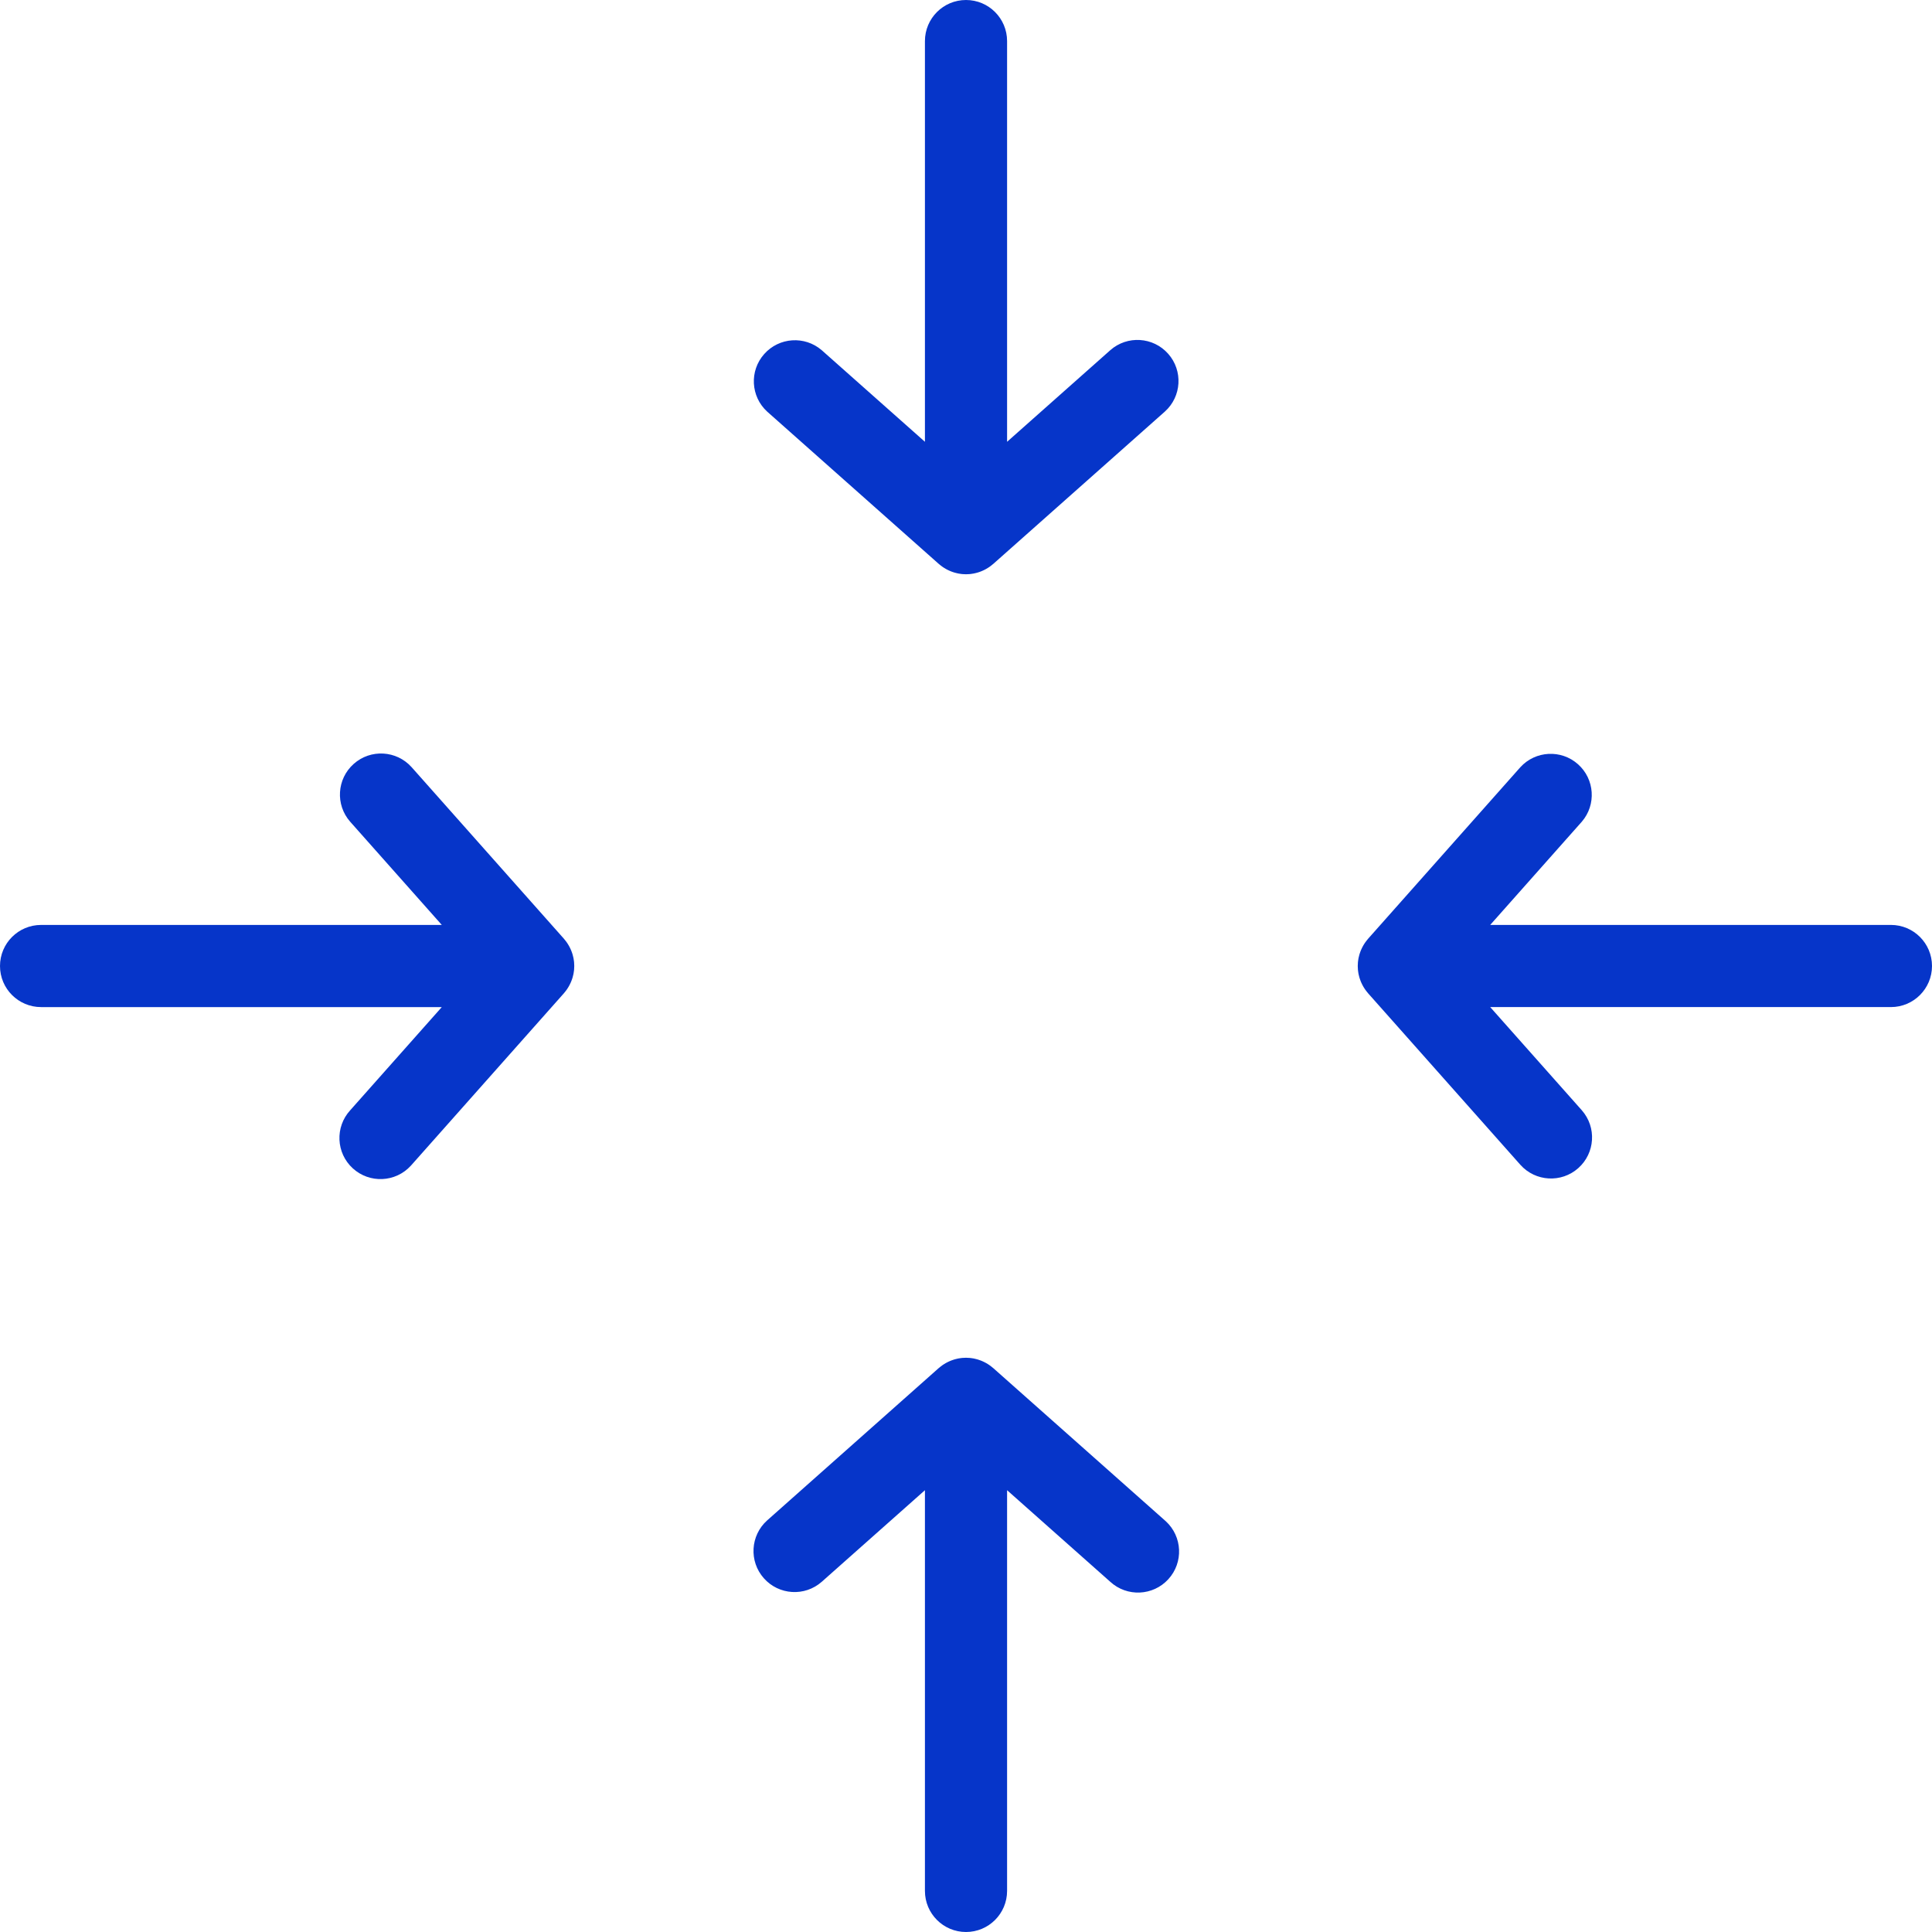
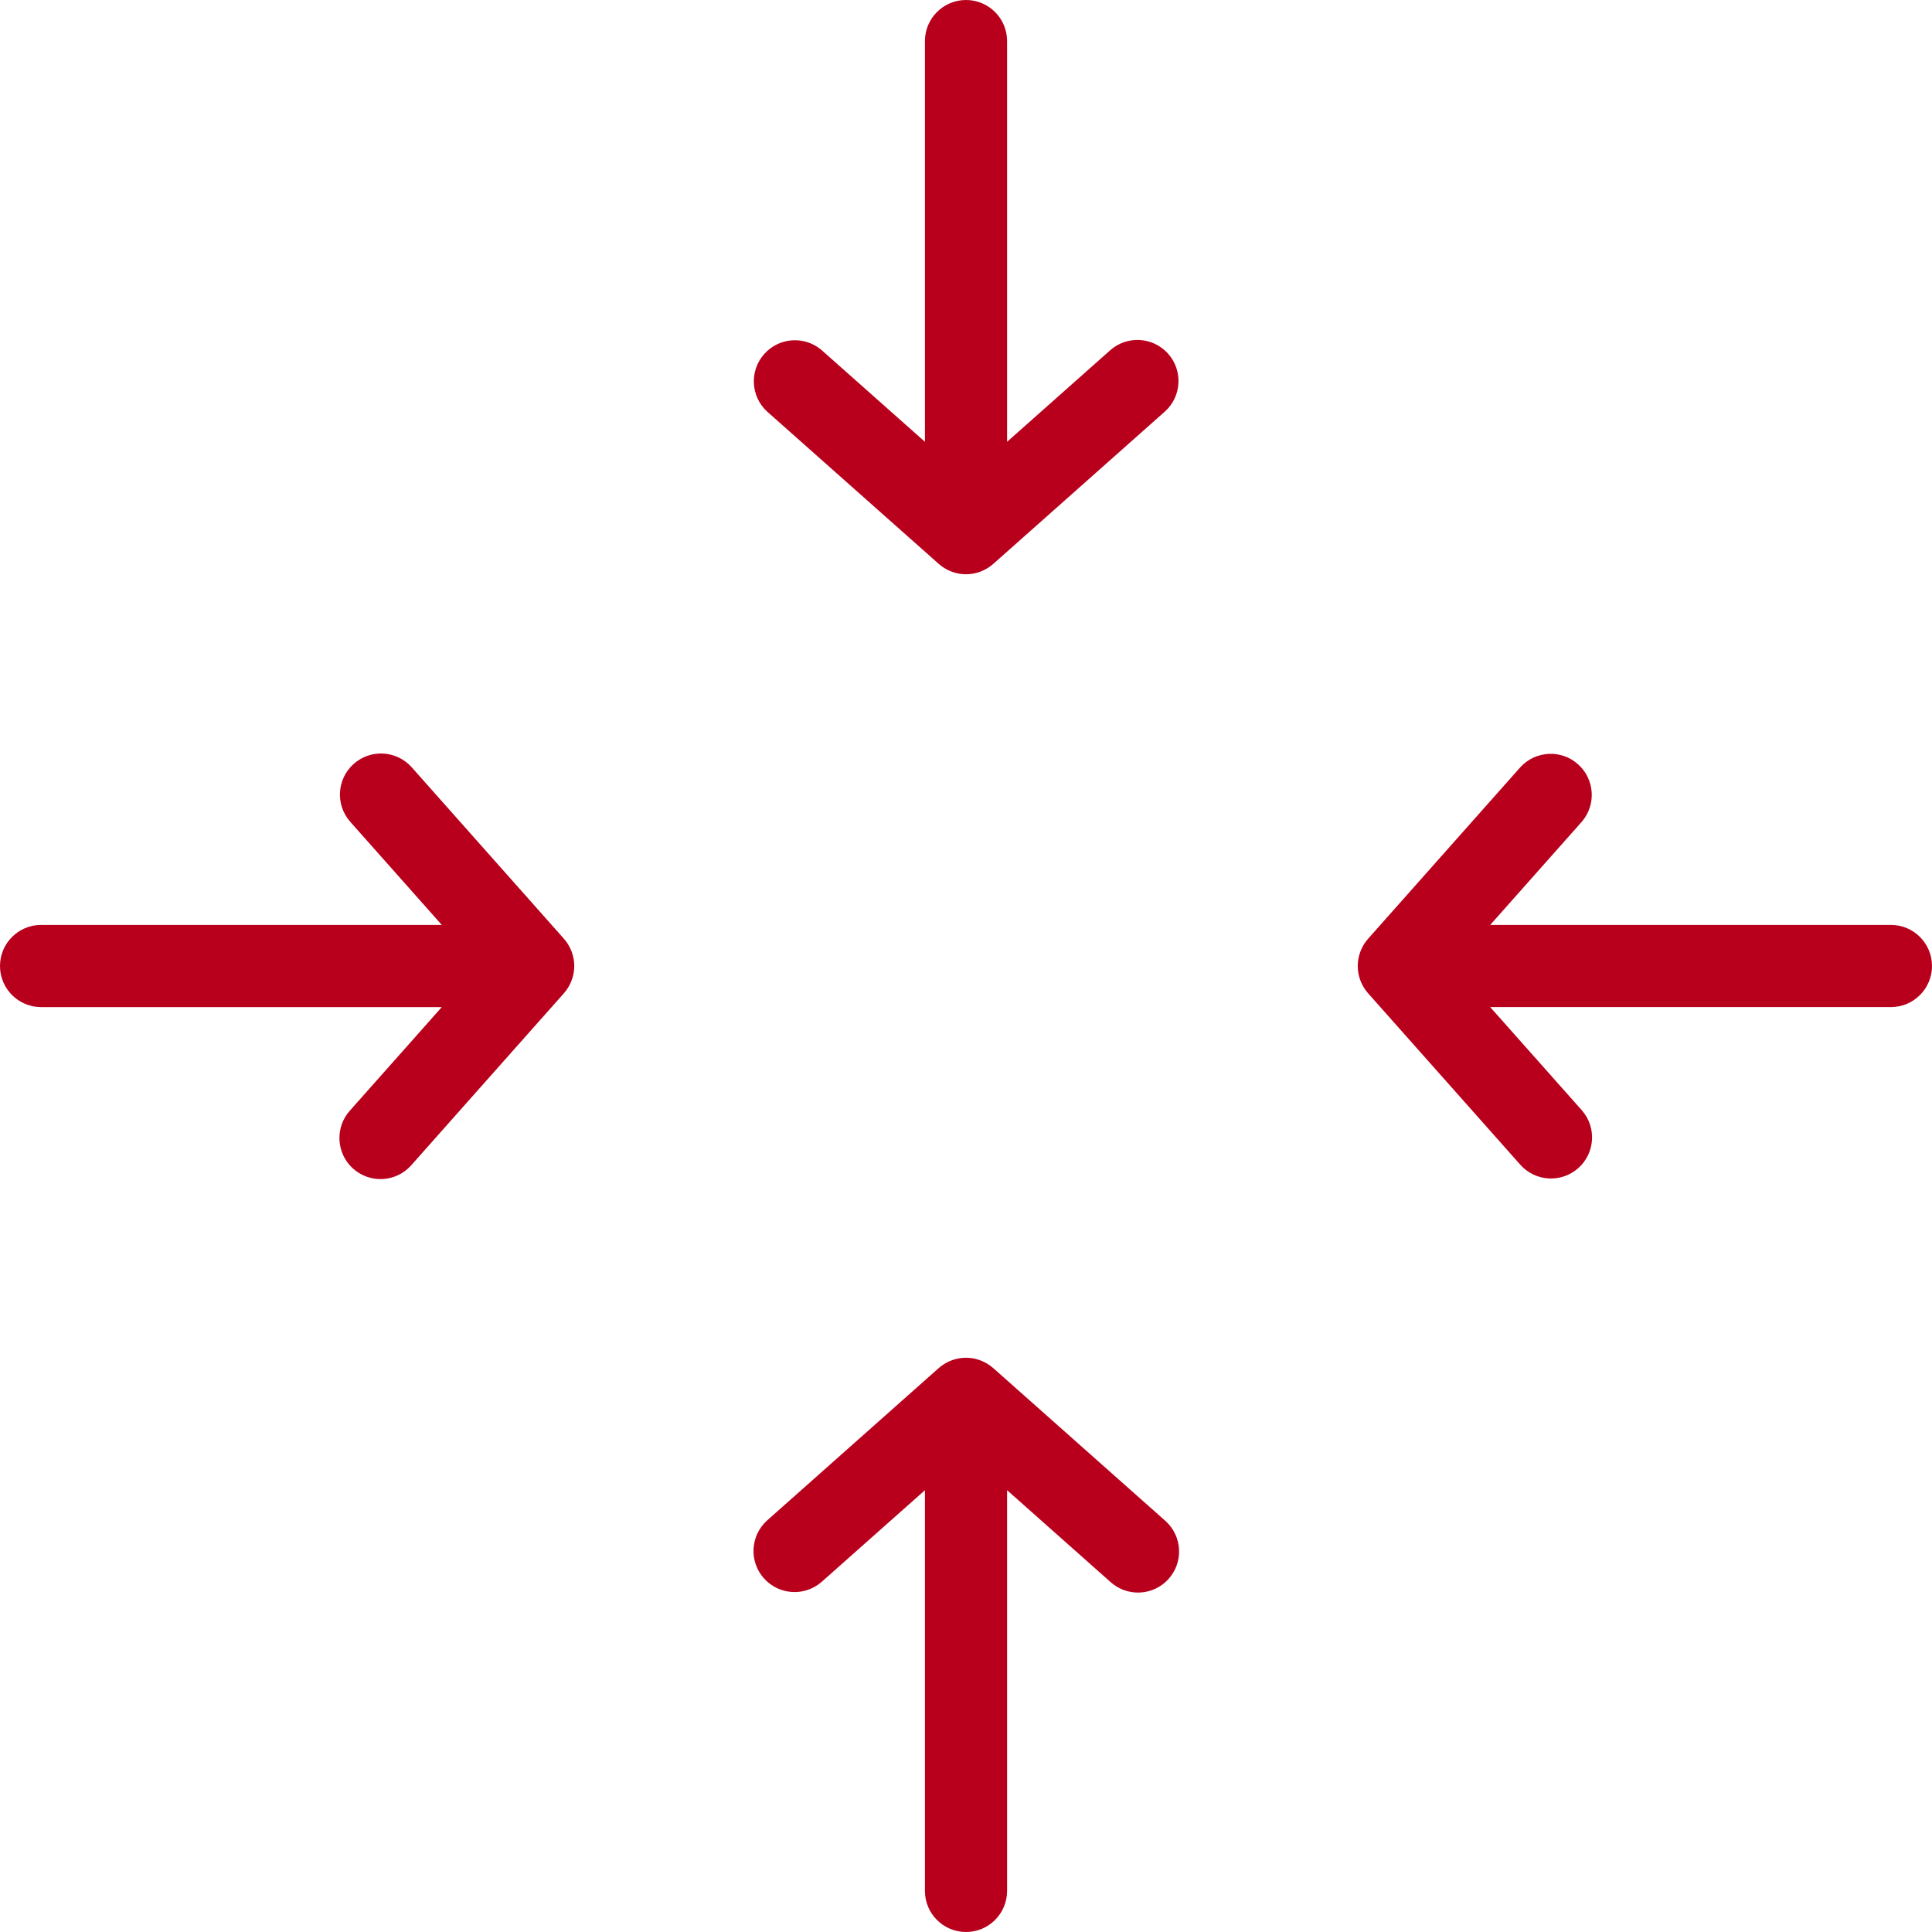
<svg xmlns="http://www.w3.org/2000/svg" height="470.348pt" viewBox="0 0 470.348 470.348" width="470.348pt">
-   <g fill="#0635c9">
+   <g fill="#b8001c">
    <path d="m137.98 240.918c.086-.125.168-.25.25-.379.082-.125.172-.277.254-.418.082-.145.148-.266.215-.402.066-.137.145-.289.211-.438s.121-.277.18-.422c.059-.141.113-.301.168-.453.051-.152.098-.289.141-.434.039-.148.086-.324.121-.484.035-.145.07-.285.102-.43.035-.188.062-.375.086-.566.016-.121.035-.242.051-.367.059-.633.059-1.273 0-1.91-.016-.121-.035-.242-.051-.367-.023-.188-.051-.375-.086-.562-.027-.145-.062-.289-.102-.43-.035-.164-.078-.324-.121-.484-.047-.16-.094-.293-.141-.438-.051-.145-.109-.297-.168-.453-.059-.152-.117-.281-.18-.418s-.137-.301-.211-.441-.141-.266-.215-.398c-.074-.133-.164-.281-.254-.422-.09-.141-.164-.254-.25-.375-.086-.125-.191-.262-.293-.391-.098-.129-.191-.246-.293-.363-.039-.047-.074-.098-.113-.141l-37.07-41.758c-3.672-4.105-9.973-4.469-14.09-.812-4.121 3.656-4.508 9.957-.867 14.09l22.301 25.125h-97.555c-5.523 0-10 4.477-10 10 0 5.52 4.477 10 10 10h97.555l-22.301 25.125c-3.727 4.074-3.445 10.402.629 14.129 4.078 3.727 10.402 3.445 14.129-.629.066-.074.133-.148.203-.227l37.066-41.762c.043-.047.078-.102.117-.145.098-.117.199-.238.293-.359.09-.125.195-.258.289-.391zm0 0" />
    <path d="m460.348 225.176h-97.555l22.301-25.129c3.566-4.141 3.148-10.375-.941-14.004-4.086-3.629-10.328-3.301-14.016.73l-37.07 41.766c-.039.047-.074.098-.113.141-.102.117-.199.238-.293.363-.094.121-.199.258-.293.391-.09.129-.168.25-.25.375-.082.129-.172.281-.254.422s-.145.262-.215.398c-.066.137-.145.293-.211.441-.066.148-.121.277-.18.418-.059.145-.113.301-.164.453-.055.156-.102.289-.145.438-.039.148-.086.32-.121.484-.035.141-.07.285-.102.43-.035.188-.062.375-.086.562-.016.125-.035.246-.047.367-.062.637-.062 1.277 0 1.91.012.125.031.246.047.371.023.188.051.375.086.562.027.145.062.285.102.43.035.16.078.324.121.484.047.16.094.289.145.434.047.145.105.301.164.453.059.152.117.281.18.422.062.141.137.293.211.438.074.145.141.27.215.402.074.133.164.281.254.418.09.141.164.254.25.379.086.125.191.262.293.391.102.129.191.242.293.359.039.047.074.102.113.145l37.07 41.754c3.672 4.105 9.973 4.469 14.09.812 4.121-3.656 4.508-9.957.867-14.09l-22.301-25.121h97.555c5.523 0 10-4.48 10-10 0-5.523-4.477-10-10-10zm0 0" />
    <path d="m270.301 85.254-25.125 22.301v-97.555c0-5.523-4.48-10-10-10-5.523 0-10 4.477-10 10v97.555l-25.129-22.301c-4.141-3.566-10.375-3.148-14.004.941-3.629 4.086-3.301 10.328.73 14.016l41.766 37.07c.047.039.098.074.141.113.121.102.242.203.363.293.121.094.258.199.391.293.129.09.25.168.375.25.129.082.281.172.422.254s.262.148.398.215c.137.07.289.145.438.211.148.066.281.121.422.18s.301.113.453.168c.152.051.289.098.438.141.148.039.32.082.48.121.145.035.285.07.43.102.188.035.375.062.562.086.125.016.246.035.371.051.316.027.637.047.953.047.32 0 .637-.02.957-.047.125-.016.246-.035.367-.051.188-.023.379-.051.562-.086.148-.027.289-.062.434-.102.16-.039.32-.078.48-.121.16-.047.293-.094.438-.141.145-.051.301-.109.453-.168.152-.059.281-.117.418-.18.141-.062.293-.137.441-.211.145-.074.266-.141.398-.215s.281-.164.418-.254c.141-.086.254-.164.379-.25.125-.09.262-.191.391-.293.129-.098.242-.191.359-.293.047-.039.102-.074.145-.113l41.758-37.07c4.105-3.672 4.469-9.973.812-14.09-3.656-4.121-9.957-4.508-14.09-.867zm0 0" />
    <path d="m283.574 370.137-41.766-37.07c-.043-.039-.098-.074-.141-.113-.117-.102-.238-.199-.363-.293-.121-.09-.258-.199-.391-.293-.133-.094-.25-.168-.375-.25-.129-.082-.277-.176-.422-.254-.141-.082-.262-.145-.398-.215-.137-.066-.293-.145-.441-.211-.148-.066-.277-.121-.418-.18-.141-.059-.301-.113-.457-.164-.152-.055-.285-.102-.434-.145-.148-.039-.32-.082-.484-.121-.141-.035-.285-.07-.43-.102-.188-.035-.375-.062-.562-.086-.125-.016-.246-.039-.367-.047-.637-.062-1.277-.062-1.91 0-.125.008-.246.031-.367.047-.191.023-.379.051-.566.086-.145.027-.285.062-.43.102-.16.039-.324.078-.484.121-.156.047-.289.094-.434.145-.145.047-.301.105-.453.164-.152.059-.281.117-.422.18-.137.062-.293.137-.438.211-.145.074-.266.141-.402.215-.133.074-.281.168-.418.254-.141.09-.254.164-.379.25-.121.086-.262.191-.391.293-.129.102-.242.191-.359.293-.047.039-.102.074-.145.113l-41.754 37.07c-4.105 3.672-4.469 9.973-.812 14.09 3.656 4.121 9.957 4.508 14.09.867l25.125-22.301v97.555c0 5.523 4.477 10 10 10 5.52 0 10-4.477 10-10v-97.555l25.125 22.301c4.074 3.727 10.398 3.445 14.129-.629 3.727-4.074 3.445-10.398-.629-14.129-.074-.062-.152-.133-.227-.199zm0 0" />
  </g>
</svg>
